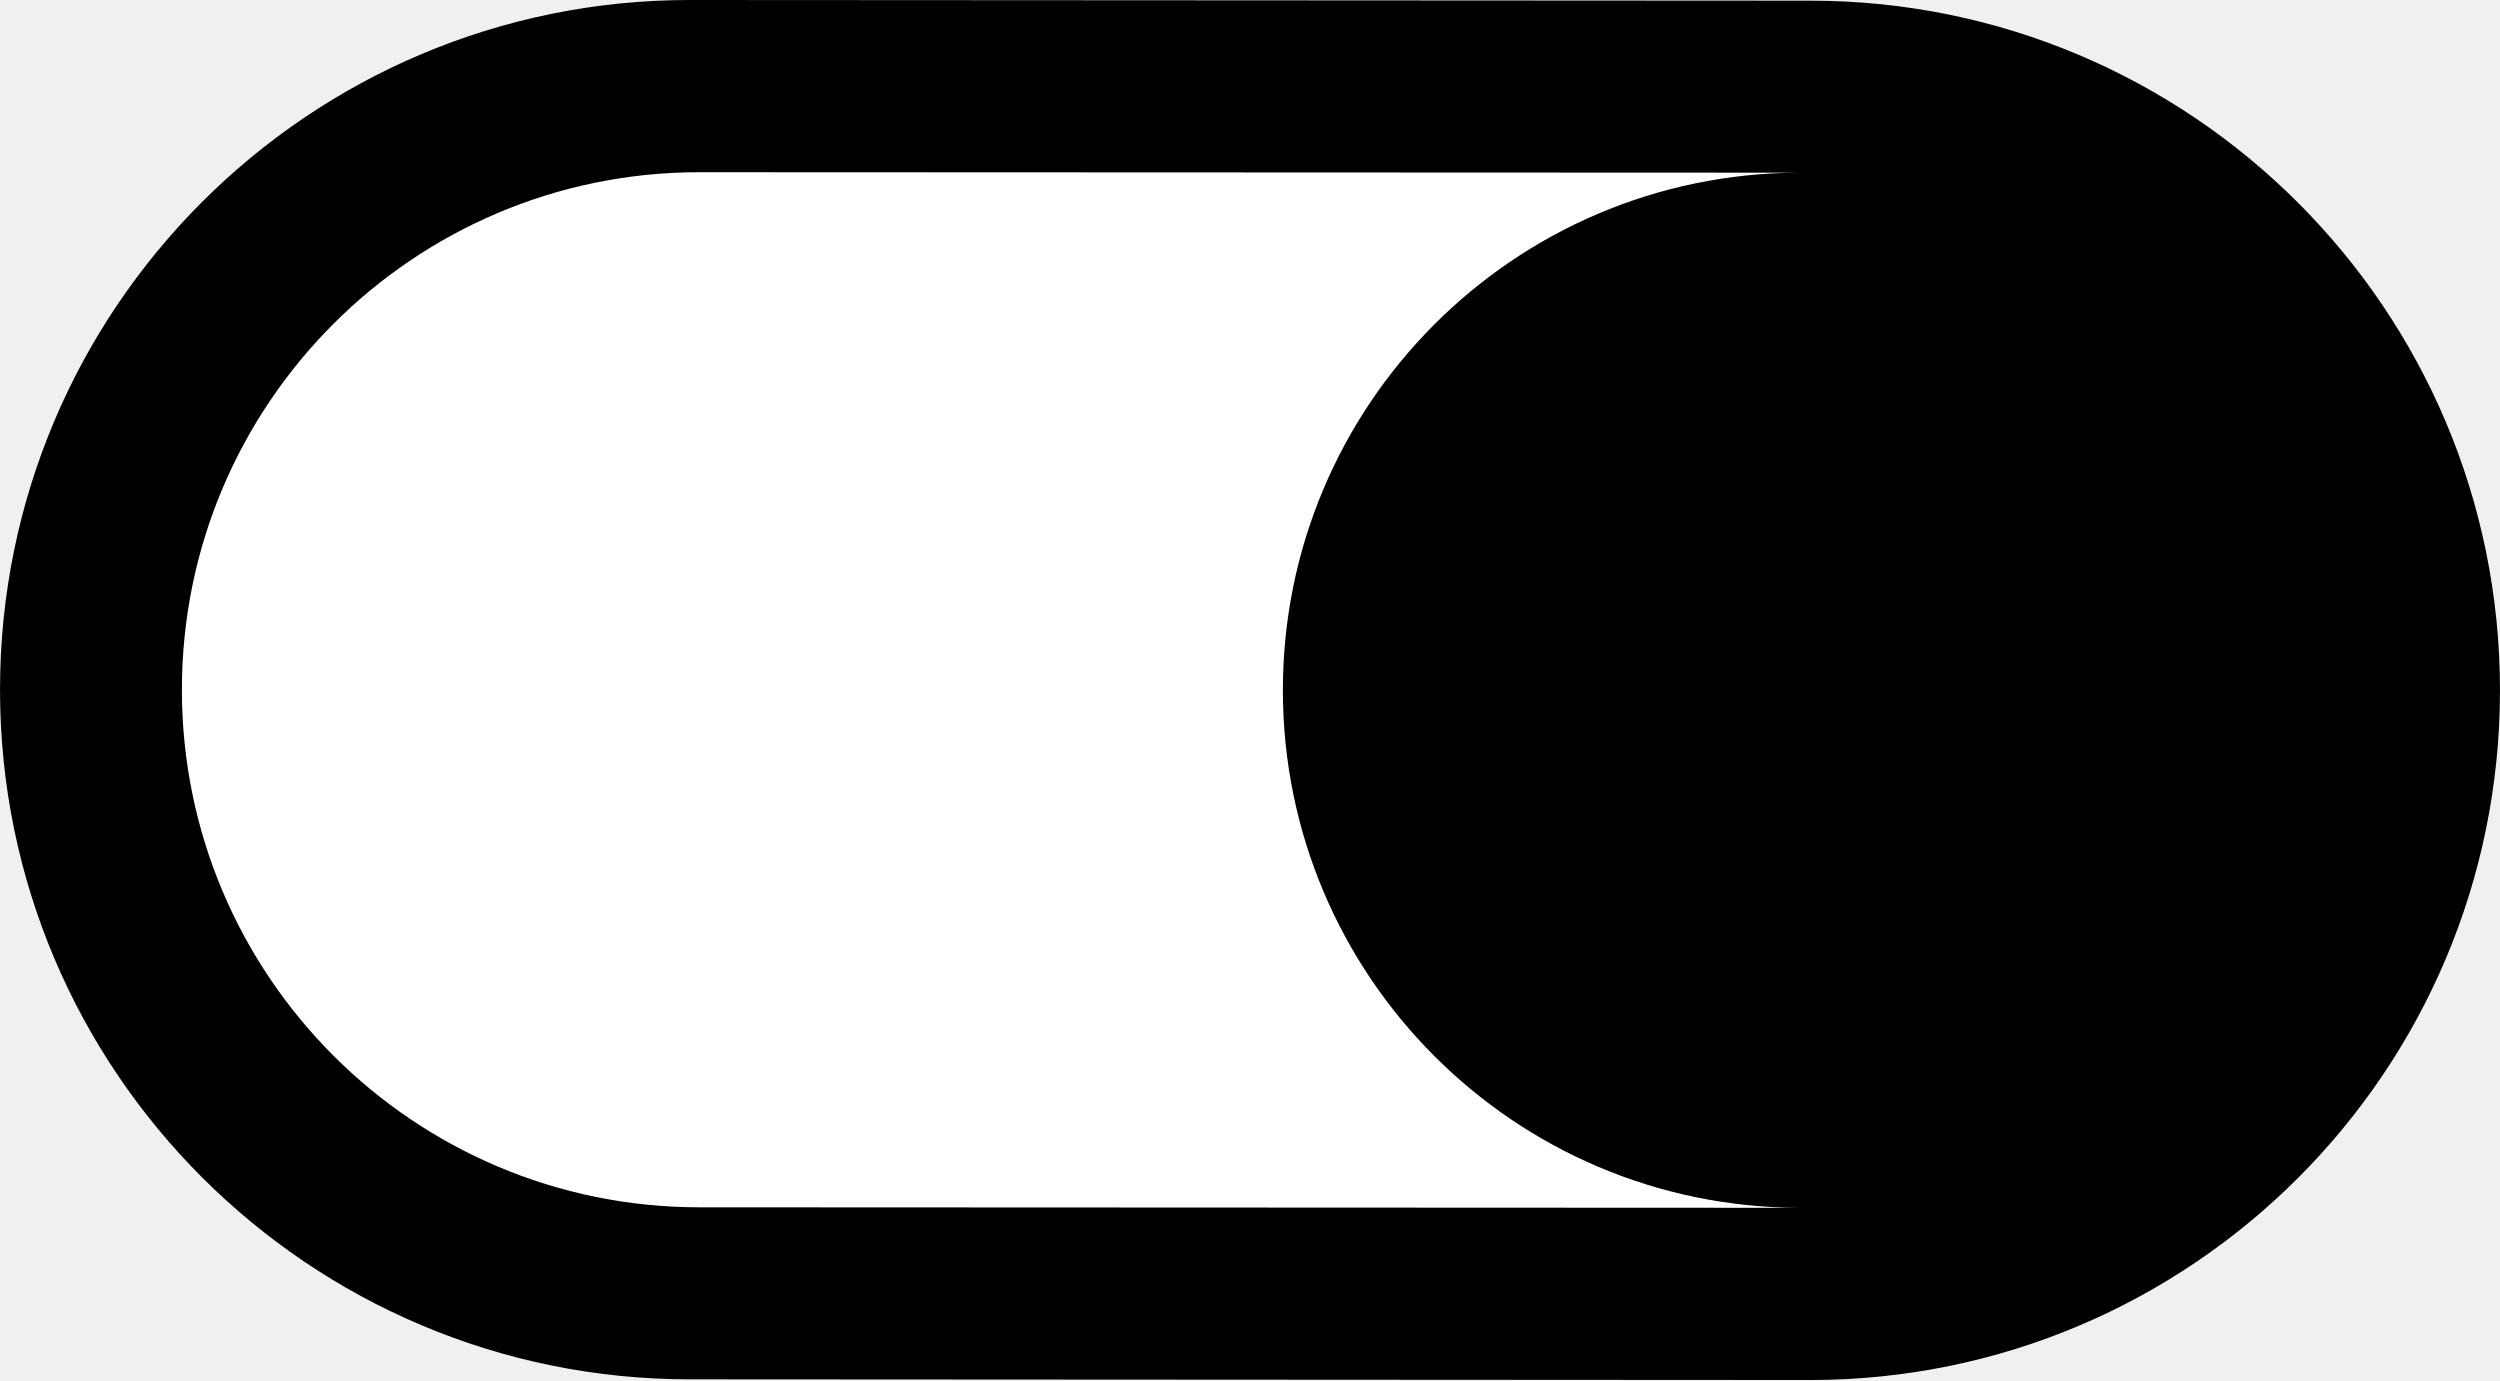
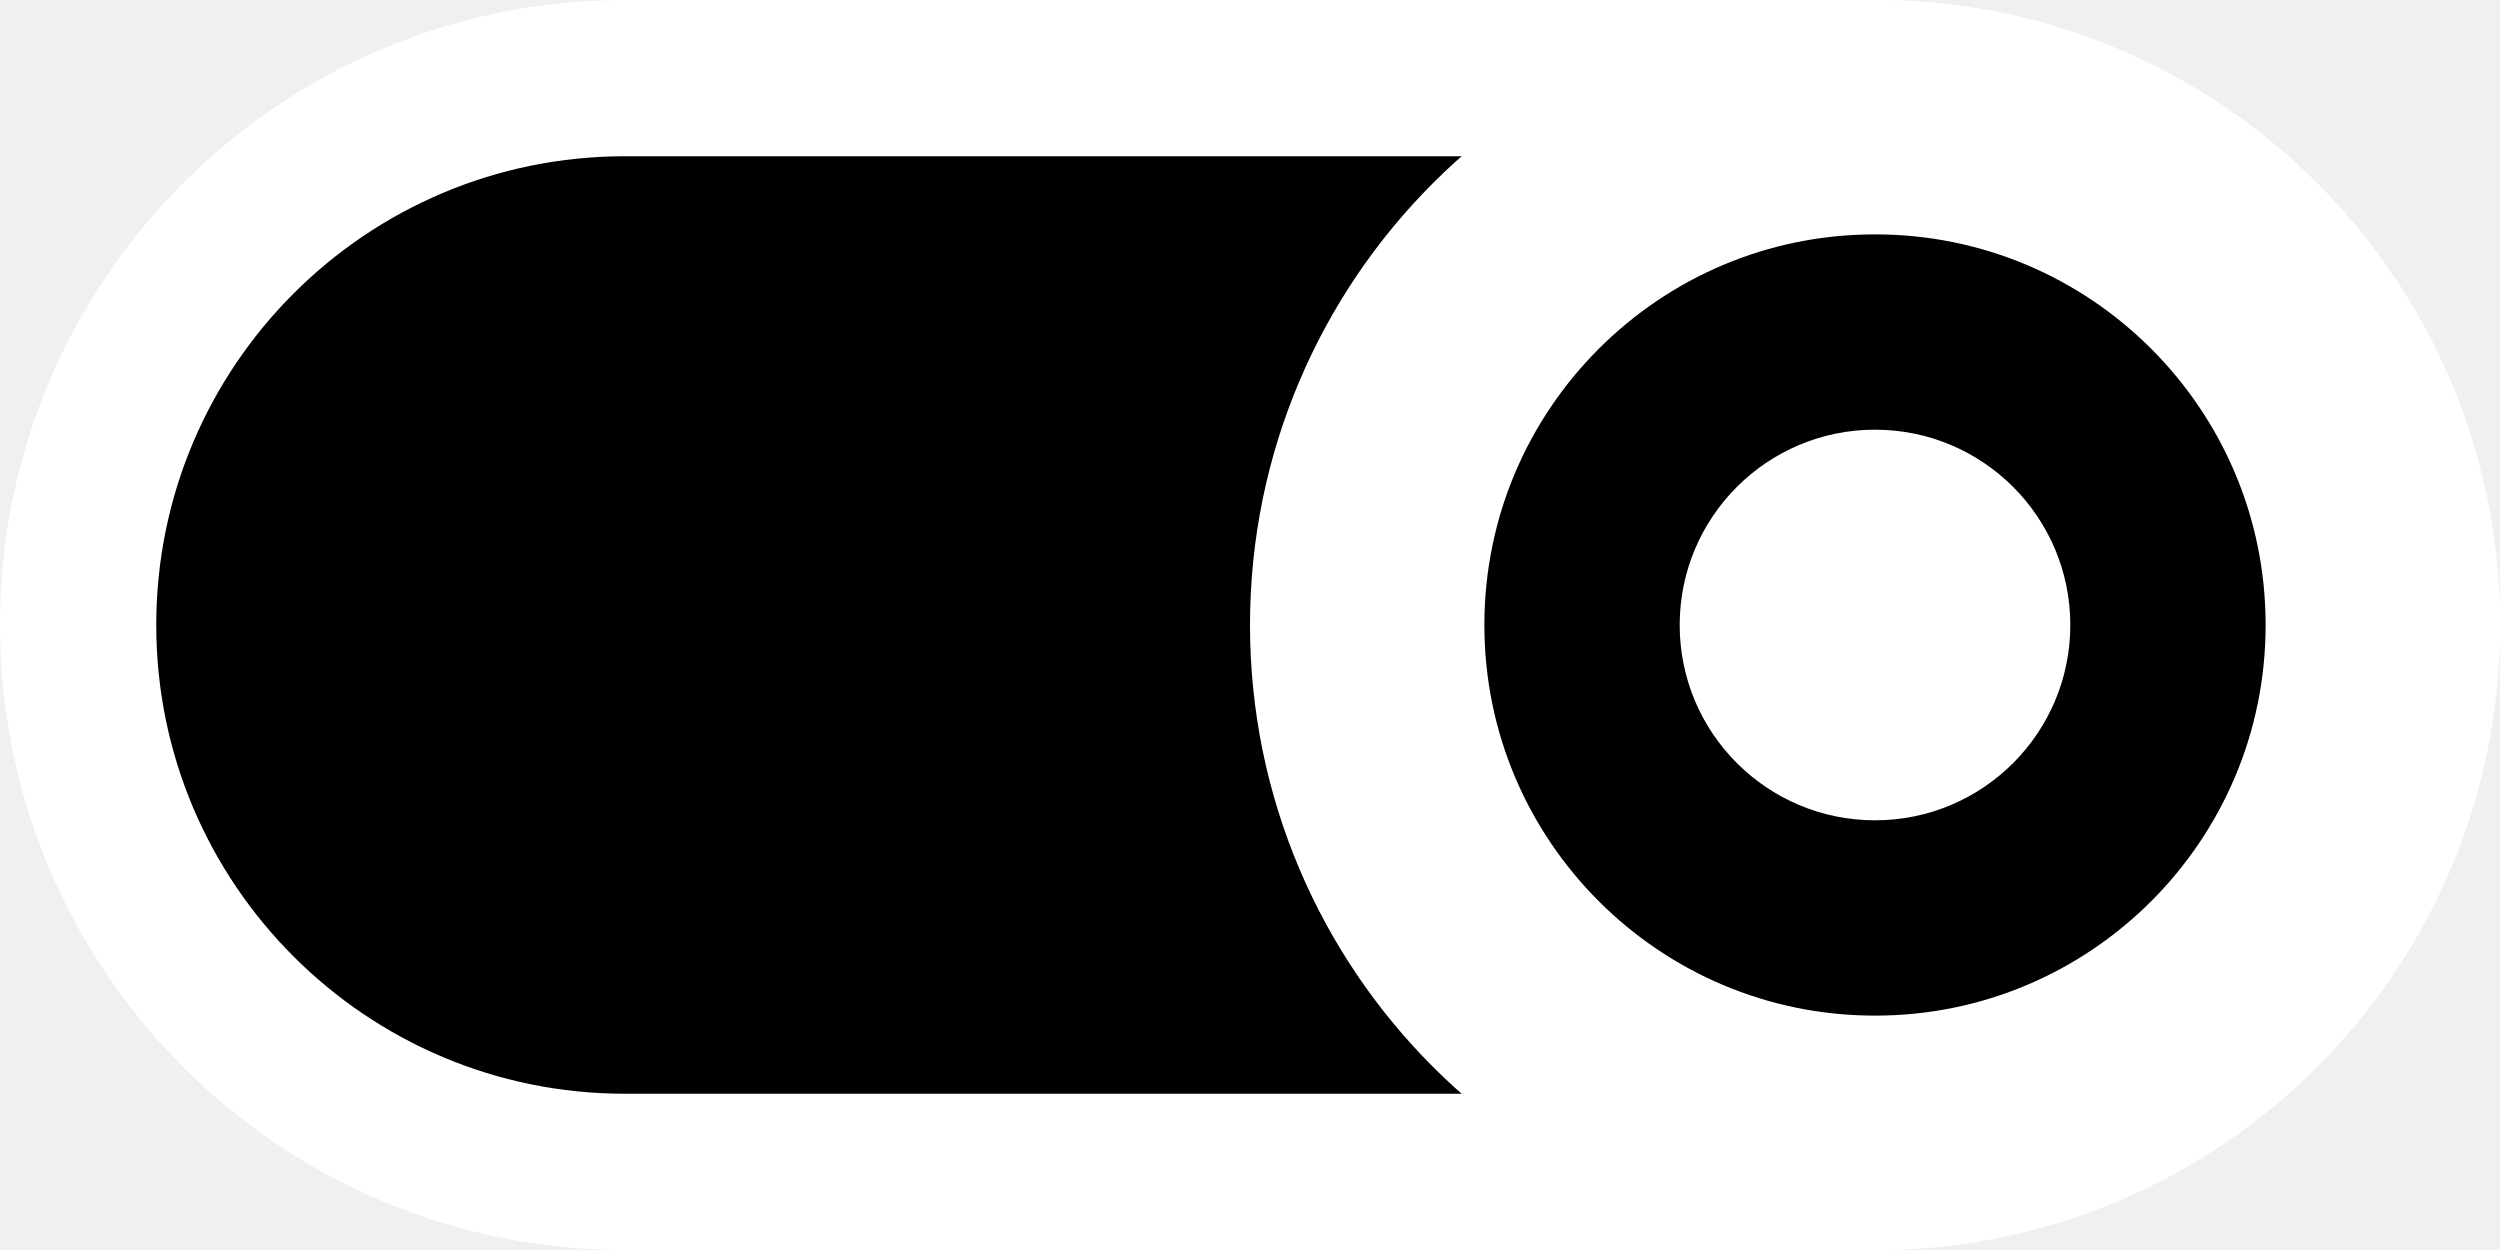
- <svg xmlns="http://www.w3.org/2000/svg" width="326.965" height="180.486" viewBox="0 0 86.509 47.754">
-   <path id="icon" fill="#fff" d="M23.298 4.35c-10.779 0-19.517 8.739-19.517 19.518 0 10.78 8.738 19.517 19.517 19.517l41.498.019-.044-39.036z" />
-   <path id="bg" d="m23.865 0 38.779.023c13.18 0 23.865 10.685 23.865 23.865 0 13.18-10.685 23.866-23.865 23.866l-38.779-.023C10.685 47.73 0 37.046 0 23.866 0 10.686 10.685 0 23.865 0zm.339 5.959c-9.891 0-17.91 8.019-17.91 17.91 0 9.89 8.019 17.909 17.91 17.909l38.078.017c-9.883-.012-17.889-8.027-17.89-17.91.001-9.867 7.983-17.875 17.85-17.91z" />
+ <svg xmlns="http://www.w3.org/2000/svg" width="64" height="32" viewBox="0 0 64 32" fill="none">
+   <rect x="2" y="2" width="60" height="28" rx="14" fill="black" />
+   <rect x="2" y="2" width="60" height="28" rx="14" stroke="white" stroke-width="4" />
+   <circle cx="48" cy="16" r="13" fill="black" stroke="white" stroke-width="6" />
+   <circle cx="48" cy="16" r="5" fill="white" />
</svg>
